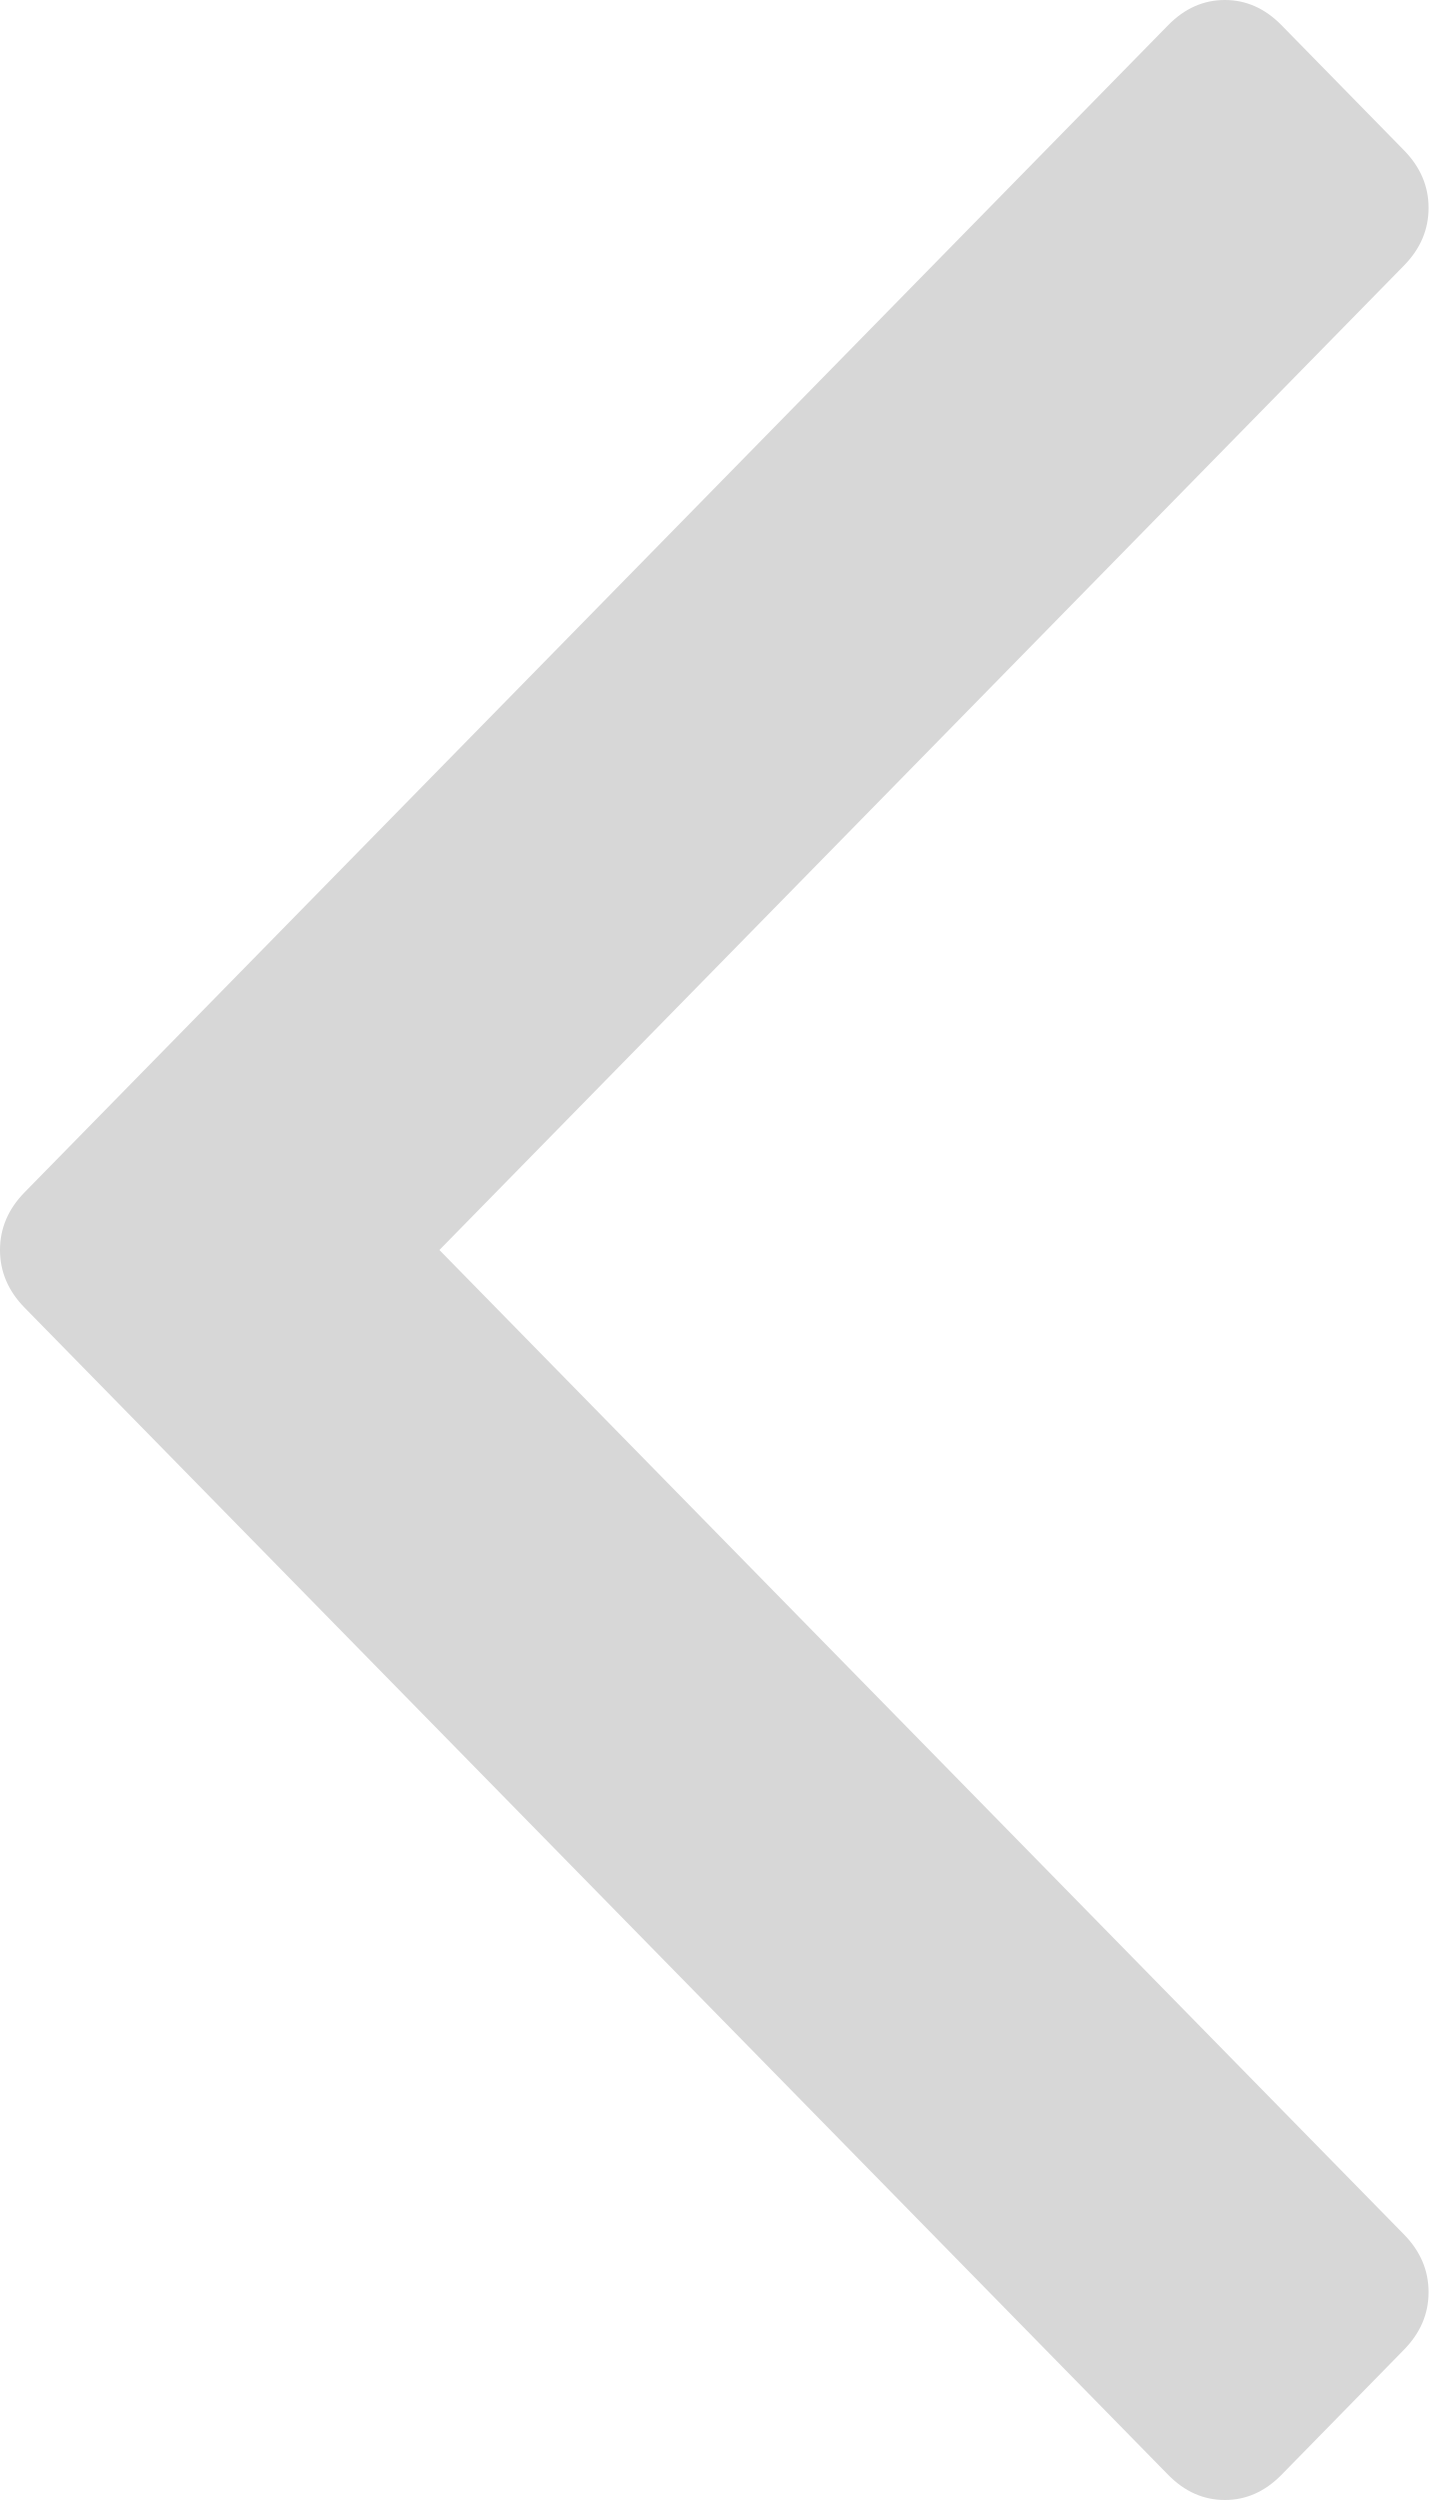
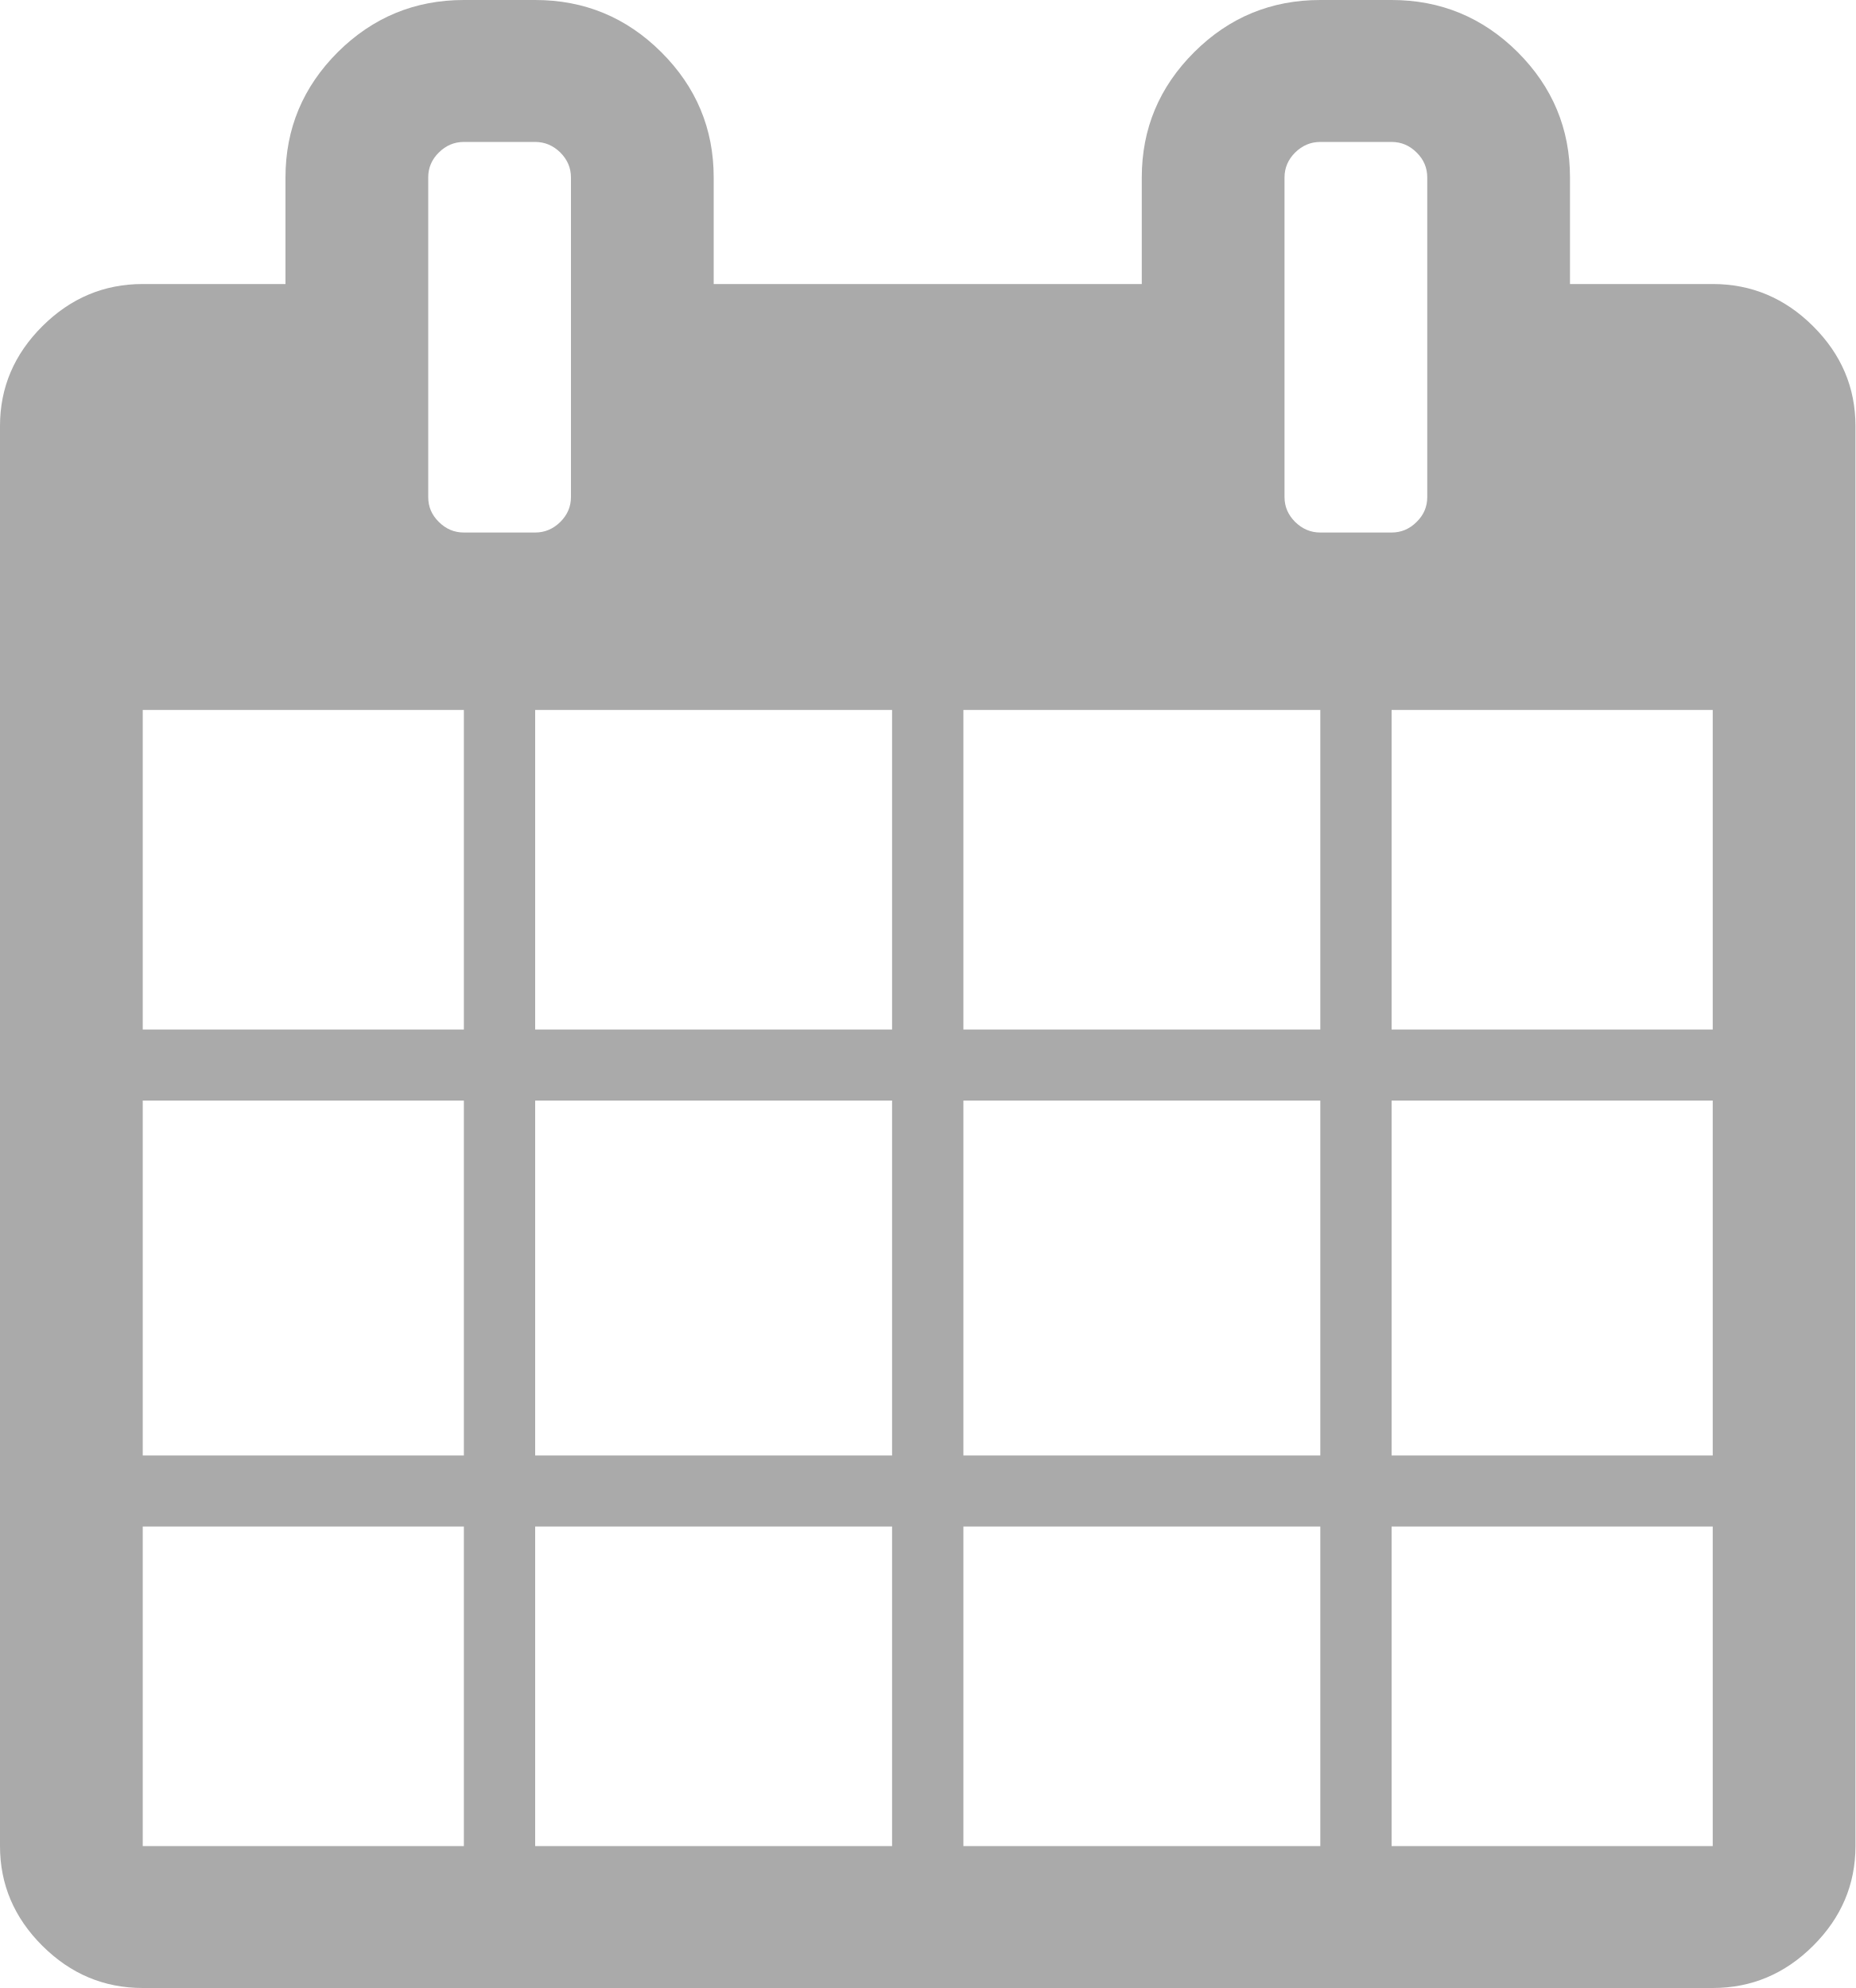
- <svg xmlns="http://www.w3.org/2000/svg" version="1.1" width="12px" height="21px">
-   <g transform="matrix(1 0 0 1 -61 -2 )">
-     <path d="M 11.794 1.263  C 11.931 1.403  12 1.564  12 1.746  C 12 1.929  11.931 2.09  11.794 2.23  L 3.691 10.5  L 11.794 18.77  C 11.931 18.91  12 19.071  12 19.254  C 12 19.436  11.931 19.597  11.794 19.737  L 10.763 20.79  C 10.625 20.93  10.467 21  10.289 21  C 10.11 21  9.952 20.93  9.814 20.79  L 0.206 10.984  C 0.069 10.844  0 10.682  0 10.5  C 0 10.318  0.069 10.156  0.206 10.016  L 9.814 0.21  C 9.952 0.07  10.11 0  10.289 0  C 10.467 0  10.625 0.07  10.763 0.21  L 11.794 1.263  Z " fill-rule="nonzero" fill="#d7d7d7" stroke="none" transform="matrix(1 0 0 1 61 2 )" />
+ <svg xmlns="http://www.w3.org/2000/svg" version="1.1" width="14px" height="15px">
+   <g transform="matrix(1 0 0 1 -1178 -1349 )">
+     <path d="M 1.077 11.518  L 1.077 13.929  L 3.5 13.929  L 3.5 11.518  L 1.077 11.518  Z M 4.038 11.518  L 4.038 13.929  L 6.731 13.929  L 6.731 11.518  L 4.038 11.518  Z M 1.077 8.304  L 1.077 10.982  L 3.5 10.982  L 3.5 8.304  L 1.077 8.304  Z M 4.038 8.304  L 4.038 10.982  L 6.731 10.982  L 6.731 8.304  L 4.038 8.304  Z M 1.077 5.357  L 1.077 7.768  L 3.5 7.768  L 3.5 5.357  L 1.077 5.357  Z M 7.269 11.518  L 7.269 13.929  L 9.962 13.929  L 9.962 11.518  L 7.269 11.518  Z M 4.038 5.357  L 4.038 7.768  L 6.731 7.768  L 6.731 5.357  L 4.038 5.357  Z M 10.5 11.518  L 10.5 13.929  L 12.923 13.929  L 12.923 11.518  L 10.5 11.518  Z M 7.269 8.304  L 7.269 10.982  L 9.962 10.982  L 9.962 8.304  L 7.269 8.304  Z M 4.228 3.938  C 4.281 3.885  4.308 3.823  4.308 3.75  L 4.308 1.339  C 4.308 1.267  4.281 1.204  4.228 1.151  C 4.174 1.098  4.111 1.071  4.038 1.071  L 3.5 1.071  C 3.427 1.071  3.364 1.098  3.311 1.151  C 3.257 1.204  3.231 1.267  3.231 1.339  L 3.231 3.75  C 3.231 3.823  3.257 3.885  3.311 3.938  C 3.364 3.991  3.427 4.018  3.5 4.018  L 4.038 4.018  C 4.111 4.018  4.174 3.991  4.228 3.938  Z M 10.5 8.304  L 10.5 10.982  L 12.923 10.982  L 12.923 8.304  L 10.5 8.304  Z M 7.269 5.357  L 7.269 7.768  L 9.962 7.768  L 9.962 5.357  L 7.269 5.357  Z M 10.5 5.357  L 10.5 7.768  L 12.923 7.768  L 12.923 5.357  L 10.5 5.357  Z M 10.689 3.938  C 10.743 3.885  10.769 3.823  10.769 3.75  L 10.769 1.339  C 10.769 1.267  10.743 1.204  10.689 1.151  C 10.636 1.098  10.573 1.071  10.5 1.071  L 9.962 1.071  C 9.889 1.071  9.826 1.098  9.772 1.151  C 9.719 1.204  9.692 1.267  9.692 1.339  L 9.692 3.75  C 9.692 3.823  9.719 3.885  9.772 3.938  C 9.826 3.991  9.889 4.018  9.962 4.018  L 10.5 4.018  C 10.573 4.018  10.636 3.991  10.689 3.938  Z M 13.68 2.461  C 13.893 2.673  14 2.924  14 3.214  L 14 13.929  C 14 14.219  13.893 14.47  13.68 14.682  C 13.467 14.894  13.215 15  12.923 15  L 1.077 15  C 0.785 15  0.533 14.894  0.32 14.682  C 0.107 14.47  0 14.219  0 13.929  L 0 3.214  C 0 2.924  0.107 2.673  0.32 2.461  C 0.533 2.249  0.785 2.143  1.077 2.143  L 2.154 2.143  L 2.154 1.339  C 2.154 0.971  2.286 0.656  2.549 0.393  C 2.813 0.131  3.13 0  3.5 0  L 4.038 0  C 4.409 0  4.726 0.131  4.989 0.393  C 5.253 0.656  5.385 0.971  5.385 1.339  L 5.385 2.143  L 8.615 2.143  L 8.615 1.339  C 8.615 0.971  8.747 0.656  9.011 0.393  C 9.274 0.131  9.591 0  9.962 0  L 10.5 0  C 10.87 0  11.187 0.131  11.451 0.393  C 11.714 0.656  11.846 0.971  11.846 1.339  L 11.846 2.143  L 12.923 2.143  C 13.215 2.143  13.467 2.249  13.68 2.461  Z " fill-rule="nonzero" fill="#aaaaaa" stroke="none" transform="matrix(1 0 0 1 1178 1349 )" />
  </g>
</svg>
